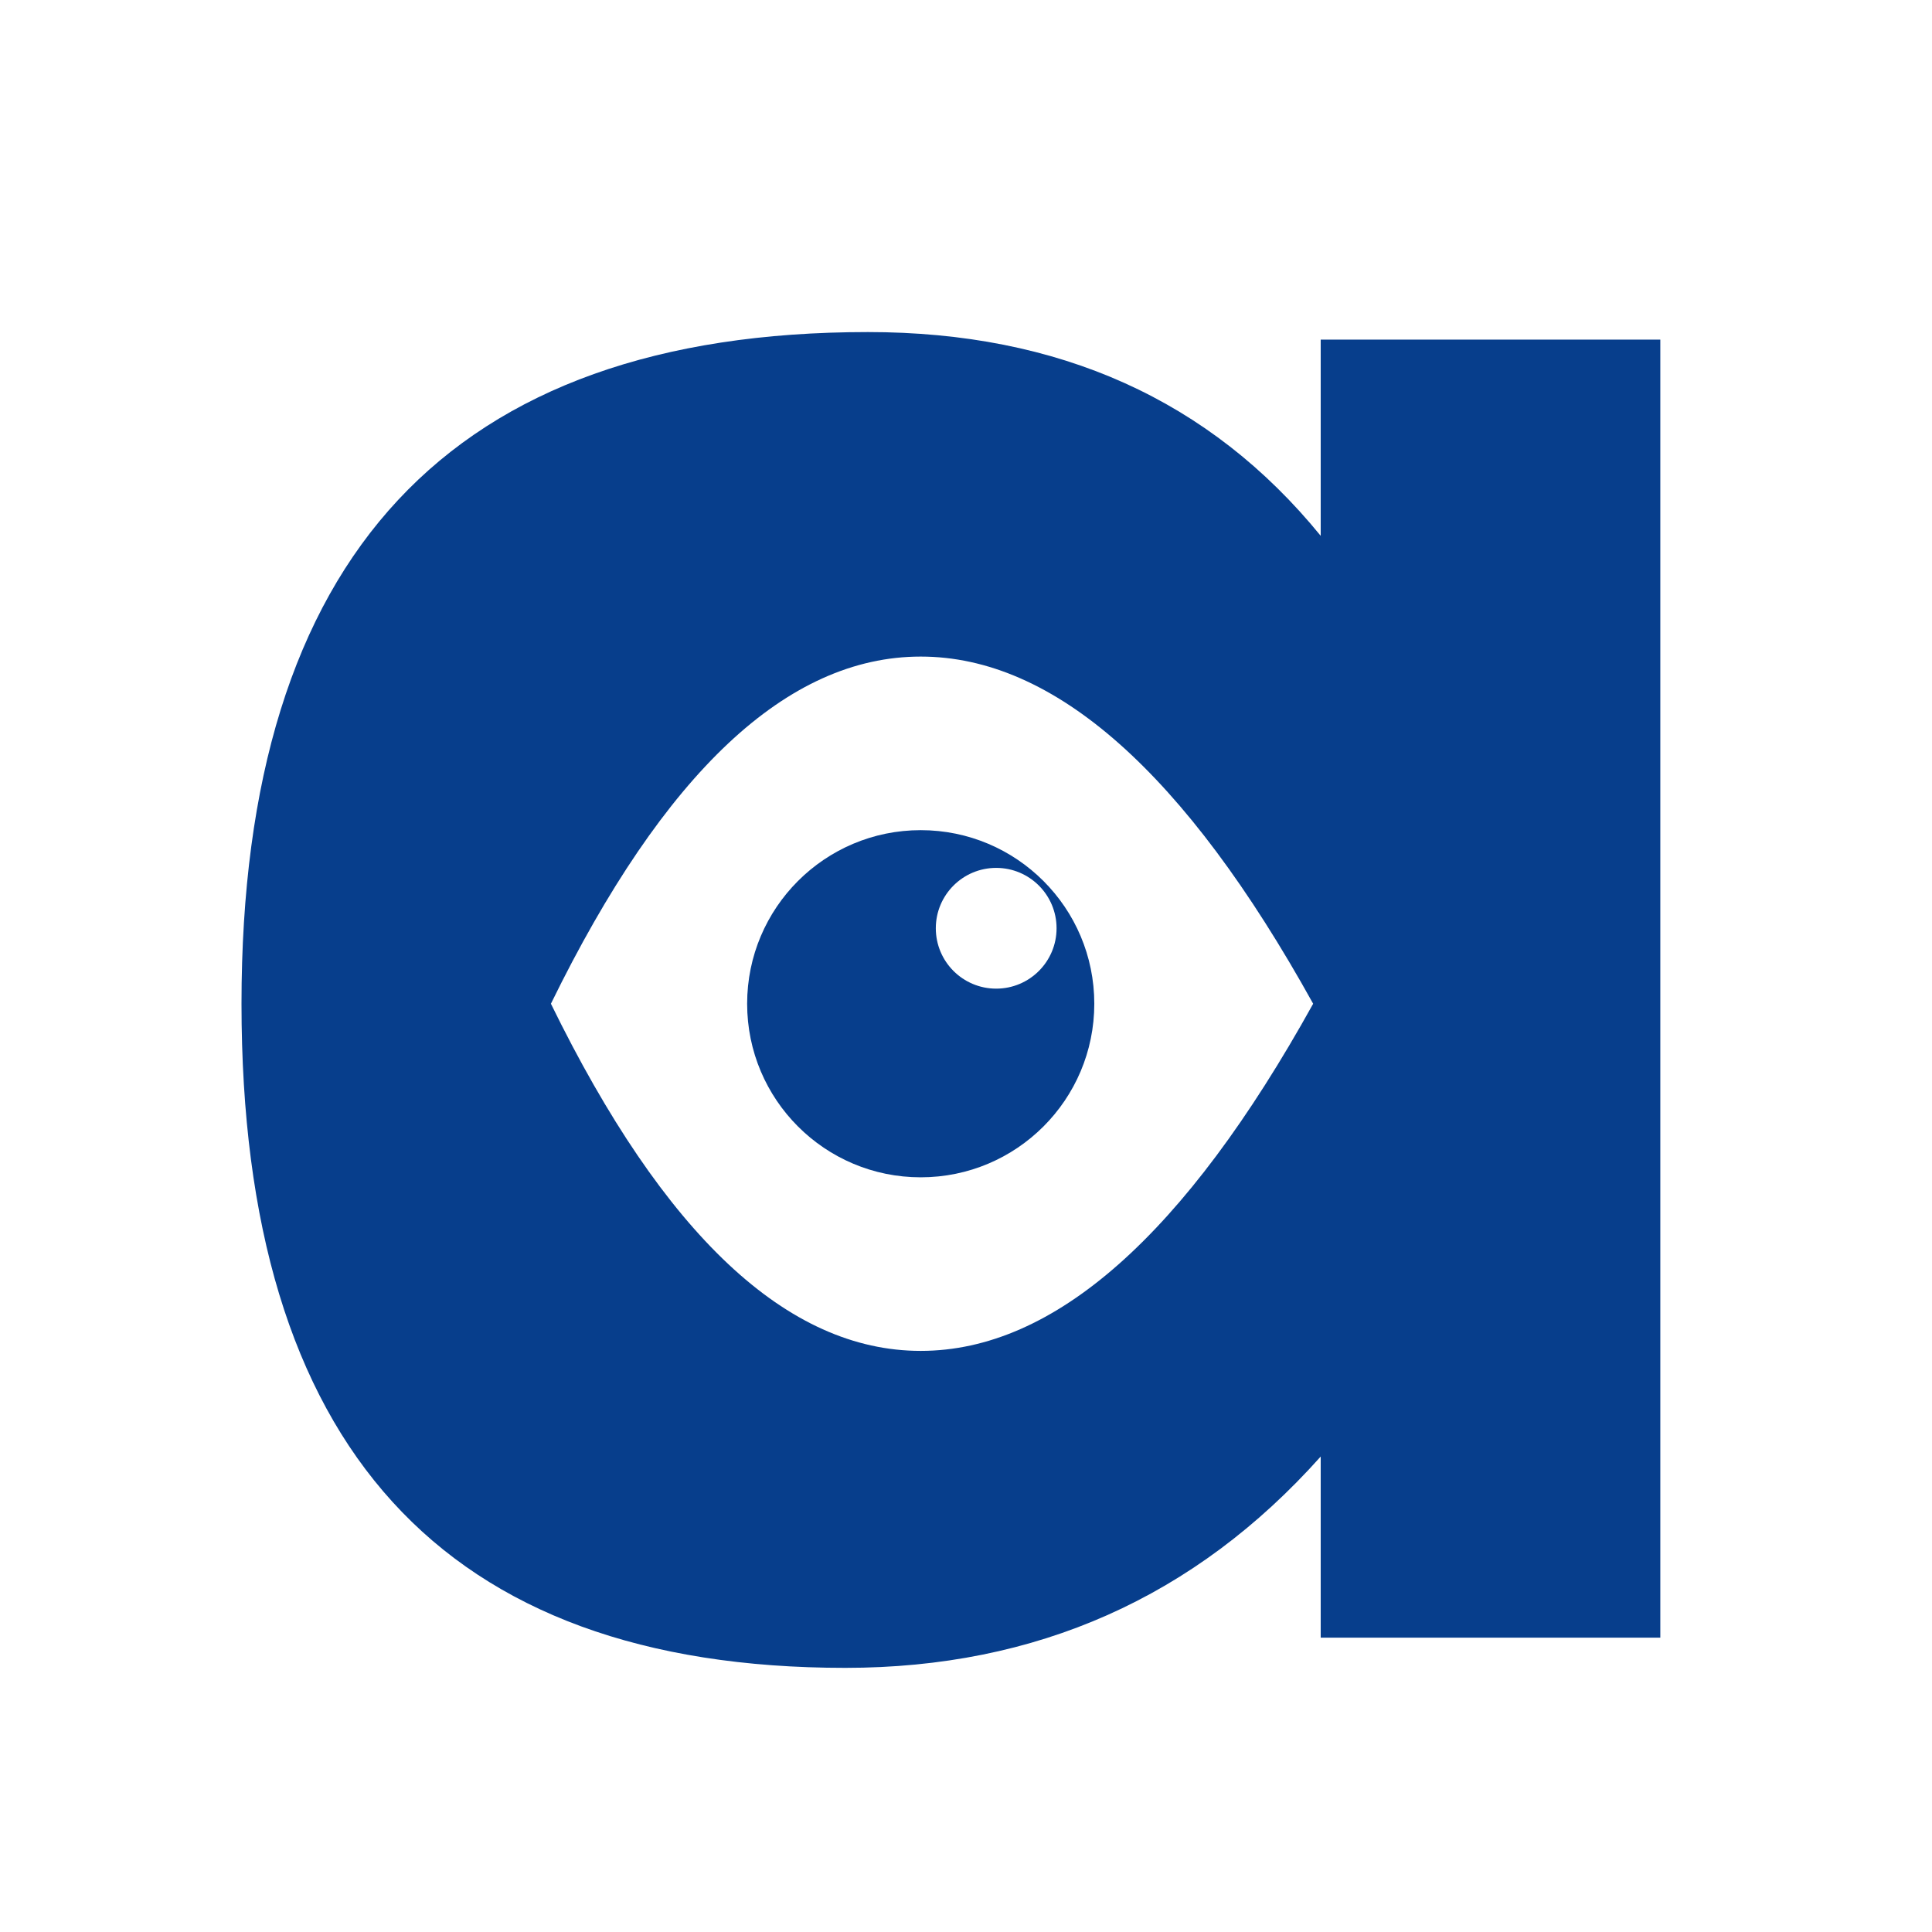
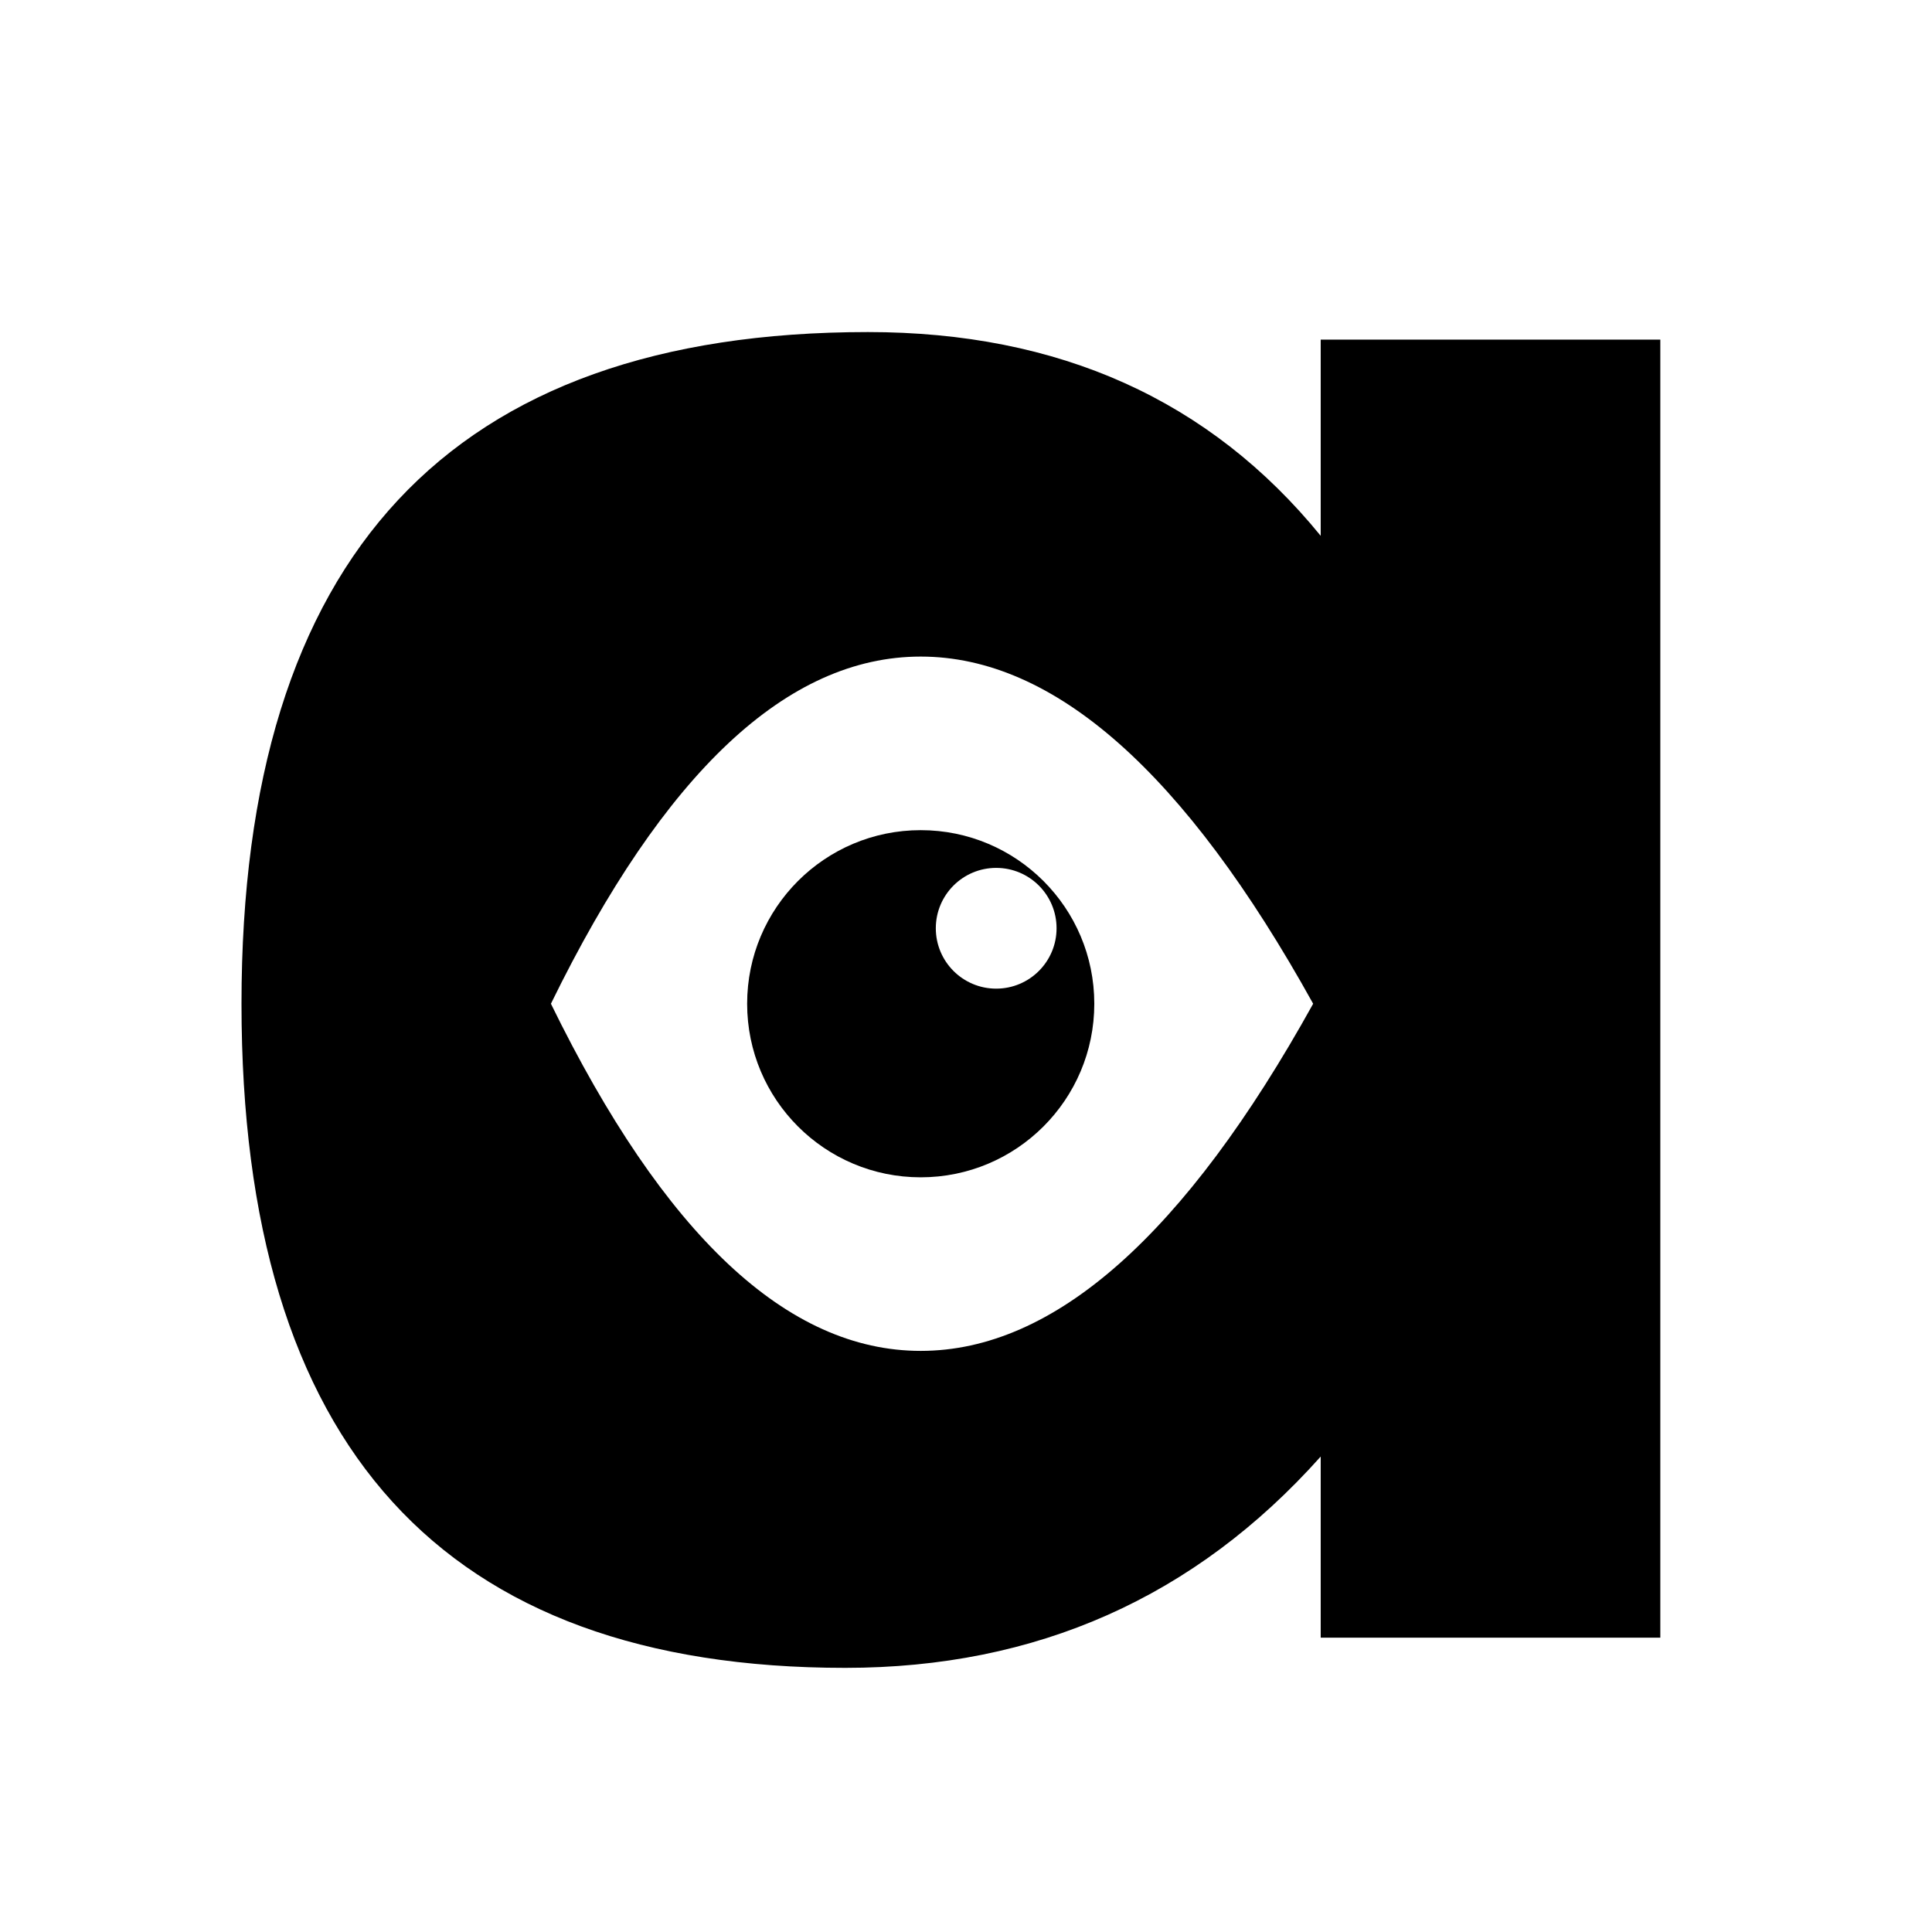
<svg xmlns="http://www.w3.org/2000/svg" viewBox="0 0 512 512" role="img">
-   <path d="M350 90h90v344h-90v-48q-50 56-126 56Q64 442 64 266Q64 88 230 88q76 0 120 54V90ZM146 266q45-92 98-92t104 92q-51 92-104 92t-98-92Z" fill="#073e8c" fill-rule="evenodd" />
-   <path d="M290 266A46 46 0 1 0 198 266A46 46 0 1 0 290 266ZM280 246A16 16 0 1 0 248 246A16 16 0 1 0 280 246Z" fill="#073e8c" fill-rule="evenodd" />
+   <path d="M350 90h90v344h-90v-48q-50 56-126 56Q64 442 64 266Q64 88 230 88q76 0 120 54V90ZM146 266q45-92 98-92t104 92q-51 92-104 92t-98-92Z" fill="currentColor" fill-rule="evenodd" />
+   <path d="M290 266A46 46 0 1 0 198 266A46 46 0 1 0 290 266ZM280 246A16 16 0 1 0 248 246A16 16 0 1 0 280 246Z" fill="currentColor" fill-rule="evenodd" />
</svg>
